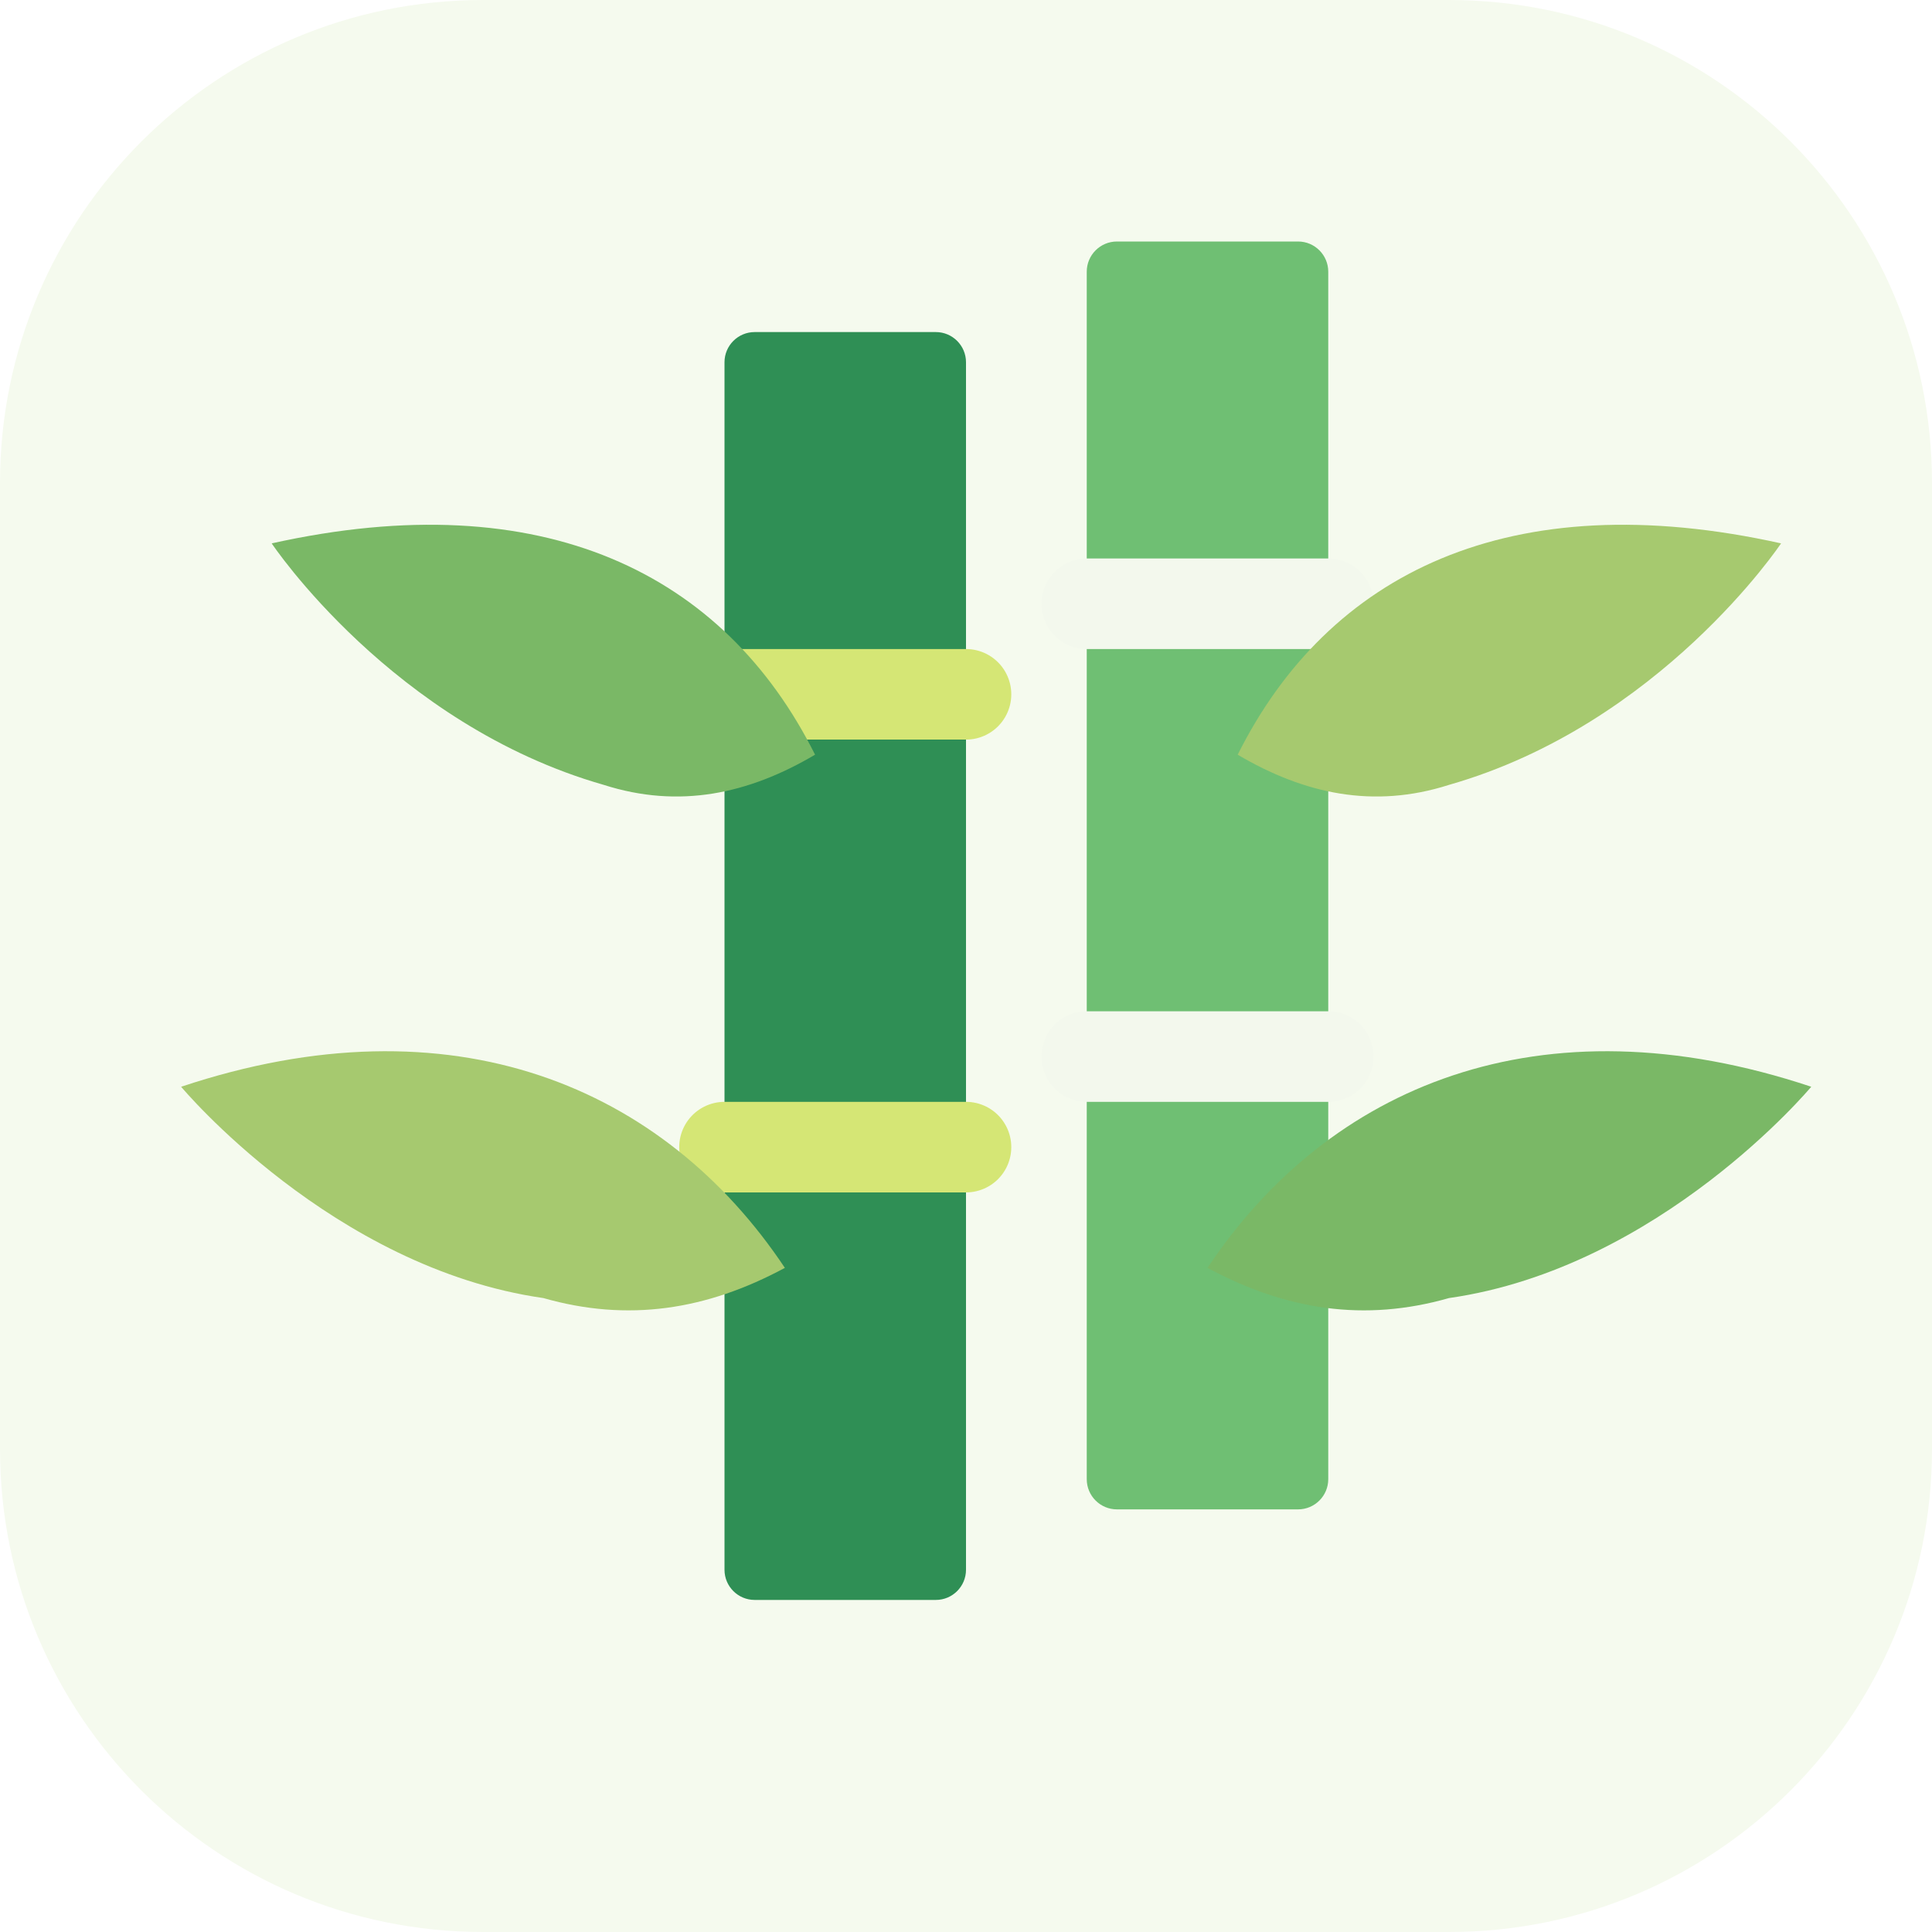
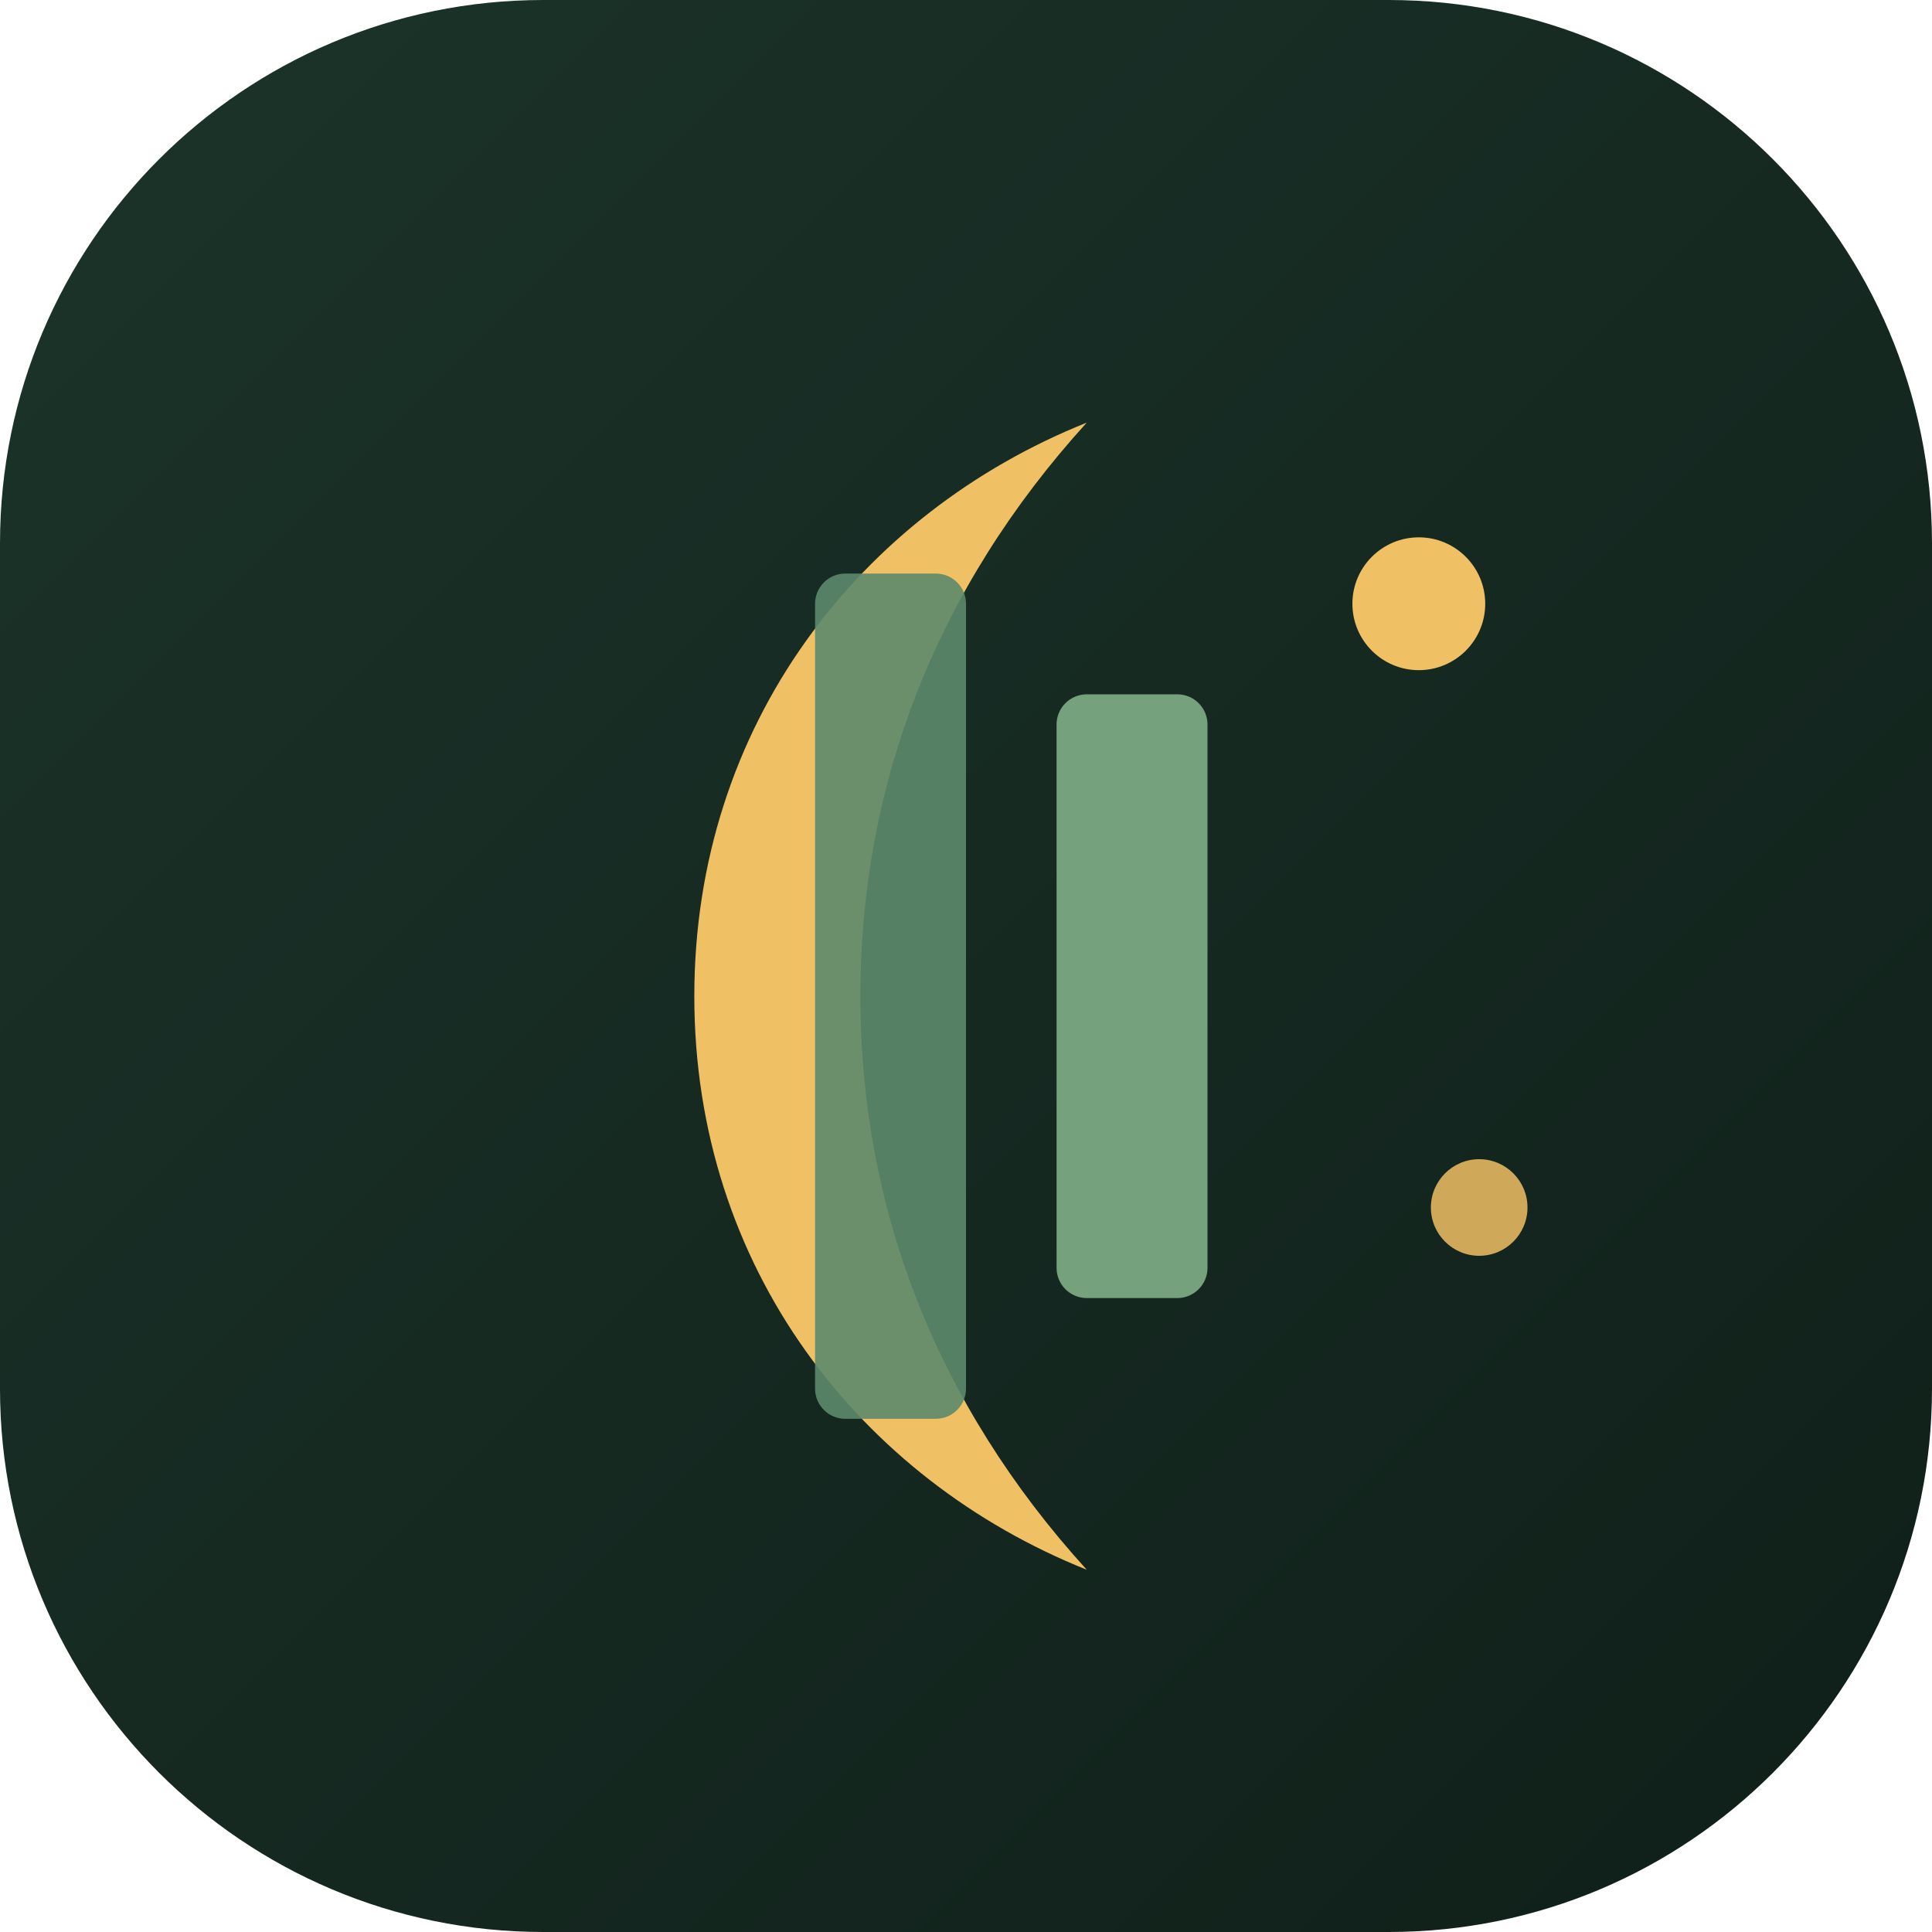
<svg xmlns="http://www.w3.org/2000/svg" width="64" height="64" viewBox="0 0 64 64" fill="none">
-   <rect width="64" height="64" rx="16" fill="#F5FAEE" />
-   <path d="M25 11C24.448 11 24 11.448 24 12V52C24 52.552 24.448 53 25 53H31C31.552 53 32 52.552 32 52V12C32 11.448 31.552 11 31 11H25Z" fill="#2F8F55" />
-   <path d="M37 8C36.448 8 36 8.448 36 9V49C36 49.552 36.448 50 37 50H43C43.552 50 44 49.552 44 49V9C44 8.448 43.552 8 43 8H37Z" fill="#6FBF73" />
-   <path d="M24 23H32" stroke="#D5E675" stroke-width="3" stroke-linecap="round" />
-   <path d="M24 38H32" stroke="#D5E675" stroke-width="3" stroke-linecap="round" />
-   <path d="M36 20H44" stroke="#F3F8ED" stroke-width="3" stroke-linecap="round" />
-   <path d="M36 35H44" stroke="#F3F8ED" stroke-width="3" stroke-linecap="round" />
-   <path d="M20 26C13 24 9 18 9 18C18 16 24 19 27 25C24.8 26.3 22.5 26.8 20 26Z" fill="#7AB866" />
-   <path d="M48 26C55 24 59 18 59 18C50 16 44 19 41 25C43.2 26.3 45.5 26.8 48 26Z" fill="#A6C96F" />
-   <path d="M18 43C11 42 6 36 6 36C15 33 22 36 26 42C23.4 43.4 20.8 43.8 18 43Z" fill="#A6C96F" />
-   <path d="M48 43C55 42 60 36 60 36C51 33 44 36 40 42C42.6 43.4 45.2 43.8 48 43Z" fill="#7AB866" />
+   <defs>
+     <linearGradient id="logoBg" x1="0" y1="0" x2="1" y2="1">
+       <stop offset="0%" stop-color="#1c342a" />
+       <stop offset="100%" stop-color="#0f1f19" />
+     </linearGradient>
+   </defs>
+   <rect width="64" height="64" rx="18" fill="url(#logoBg)" />
+   <path d="M23 33C23 24 28.5 17 36 14C31 19.5 28.5 26 28.5 33C28.5 40 31 46.5 36 52C28.5 49 23 42 23 33Z" fill="#f0c064" />
+   <path d="M27 20C27 19.448 27.448 19 28 19H31C31.552 19 32 19.448 32 20V46C32 46.552 31.552 47 31 47H28C27.448 47 27 46.552 27 46V20Z" fill="#5c8a6c" opacity="0.9" />
+   <path d="M35 24C35 23.448 35.448 23 36 23H39C39.552 23 40 23.448 40 24V42C40 42.552 39.552 43 39 43H36C35.448 43 35 42.552 35 42V24Z" fill="#7fae86" opacity="0.9" />
+   <circle cx="47" cy="20" r="2.2" fill="#f0c064" />
+   <circle cx="49" cy="40" r="1.6" fill="#f0c064" opacity="0.85" />
</svg>
